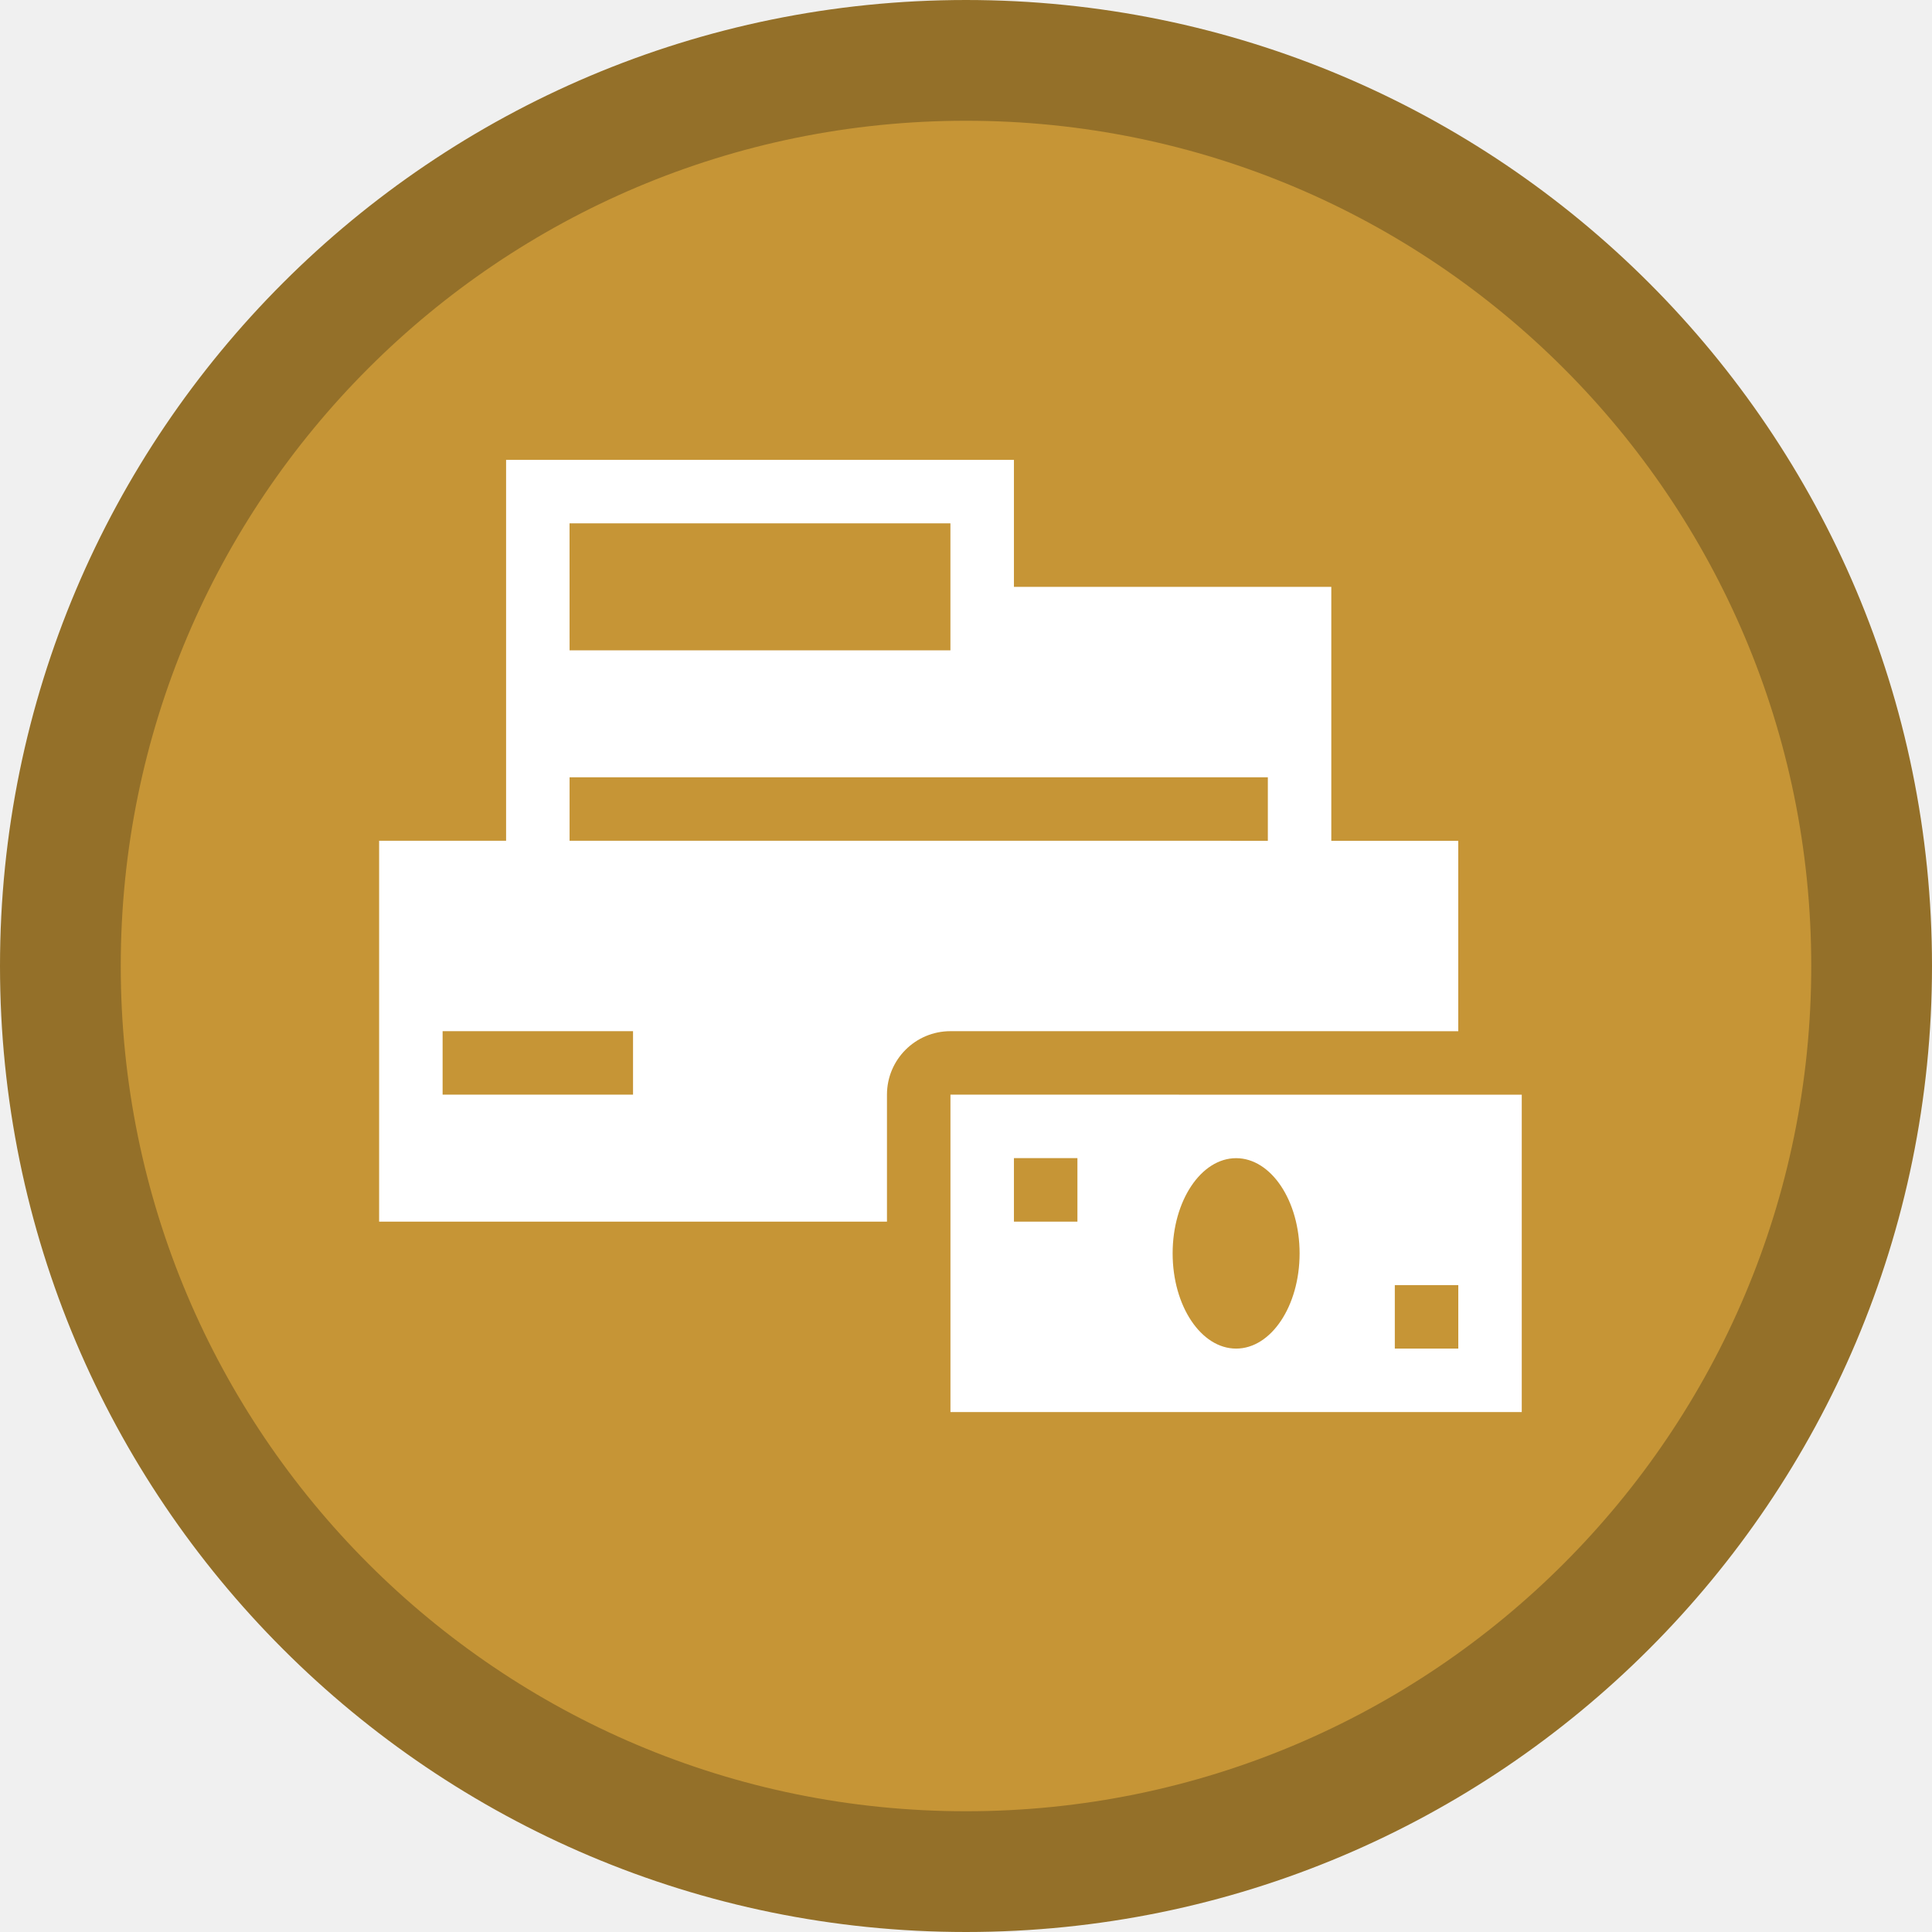
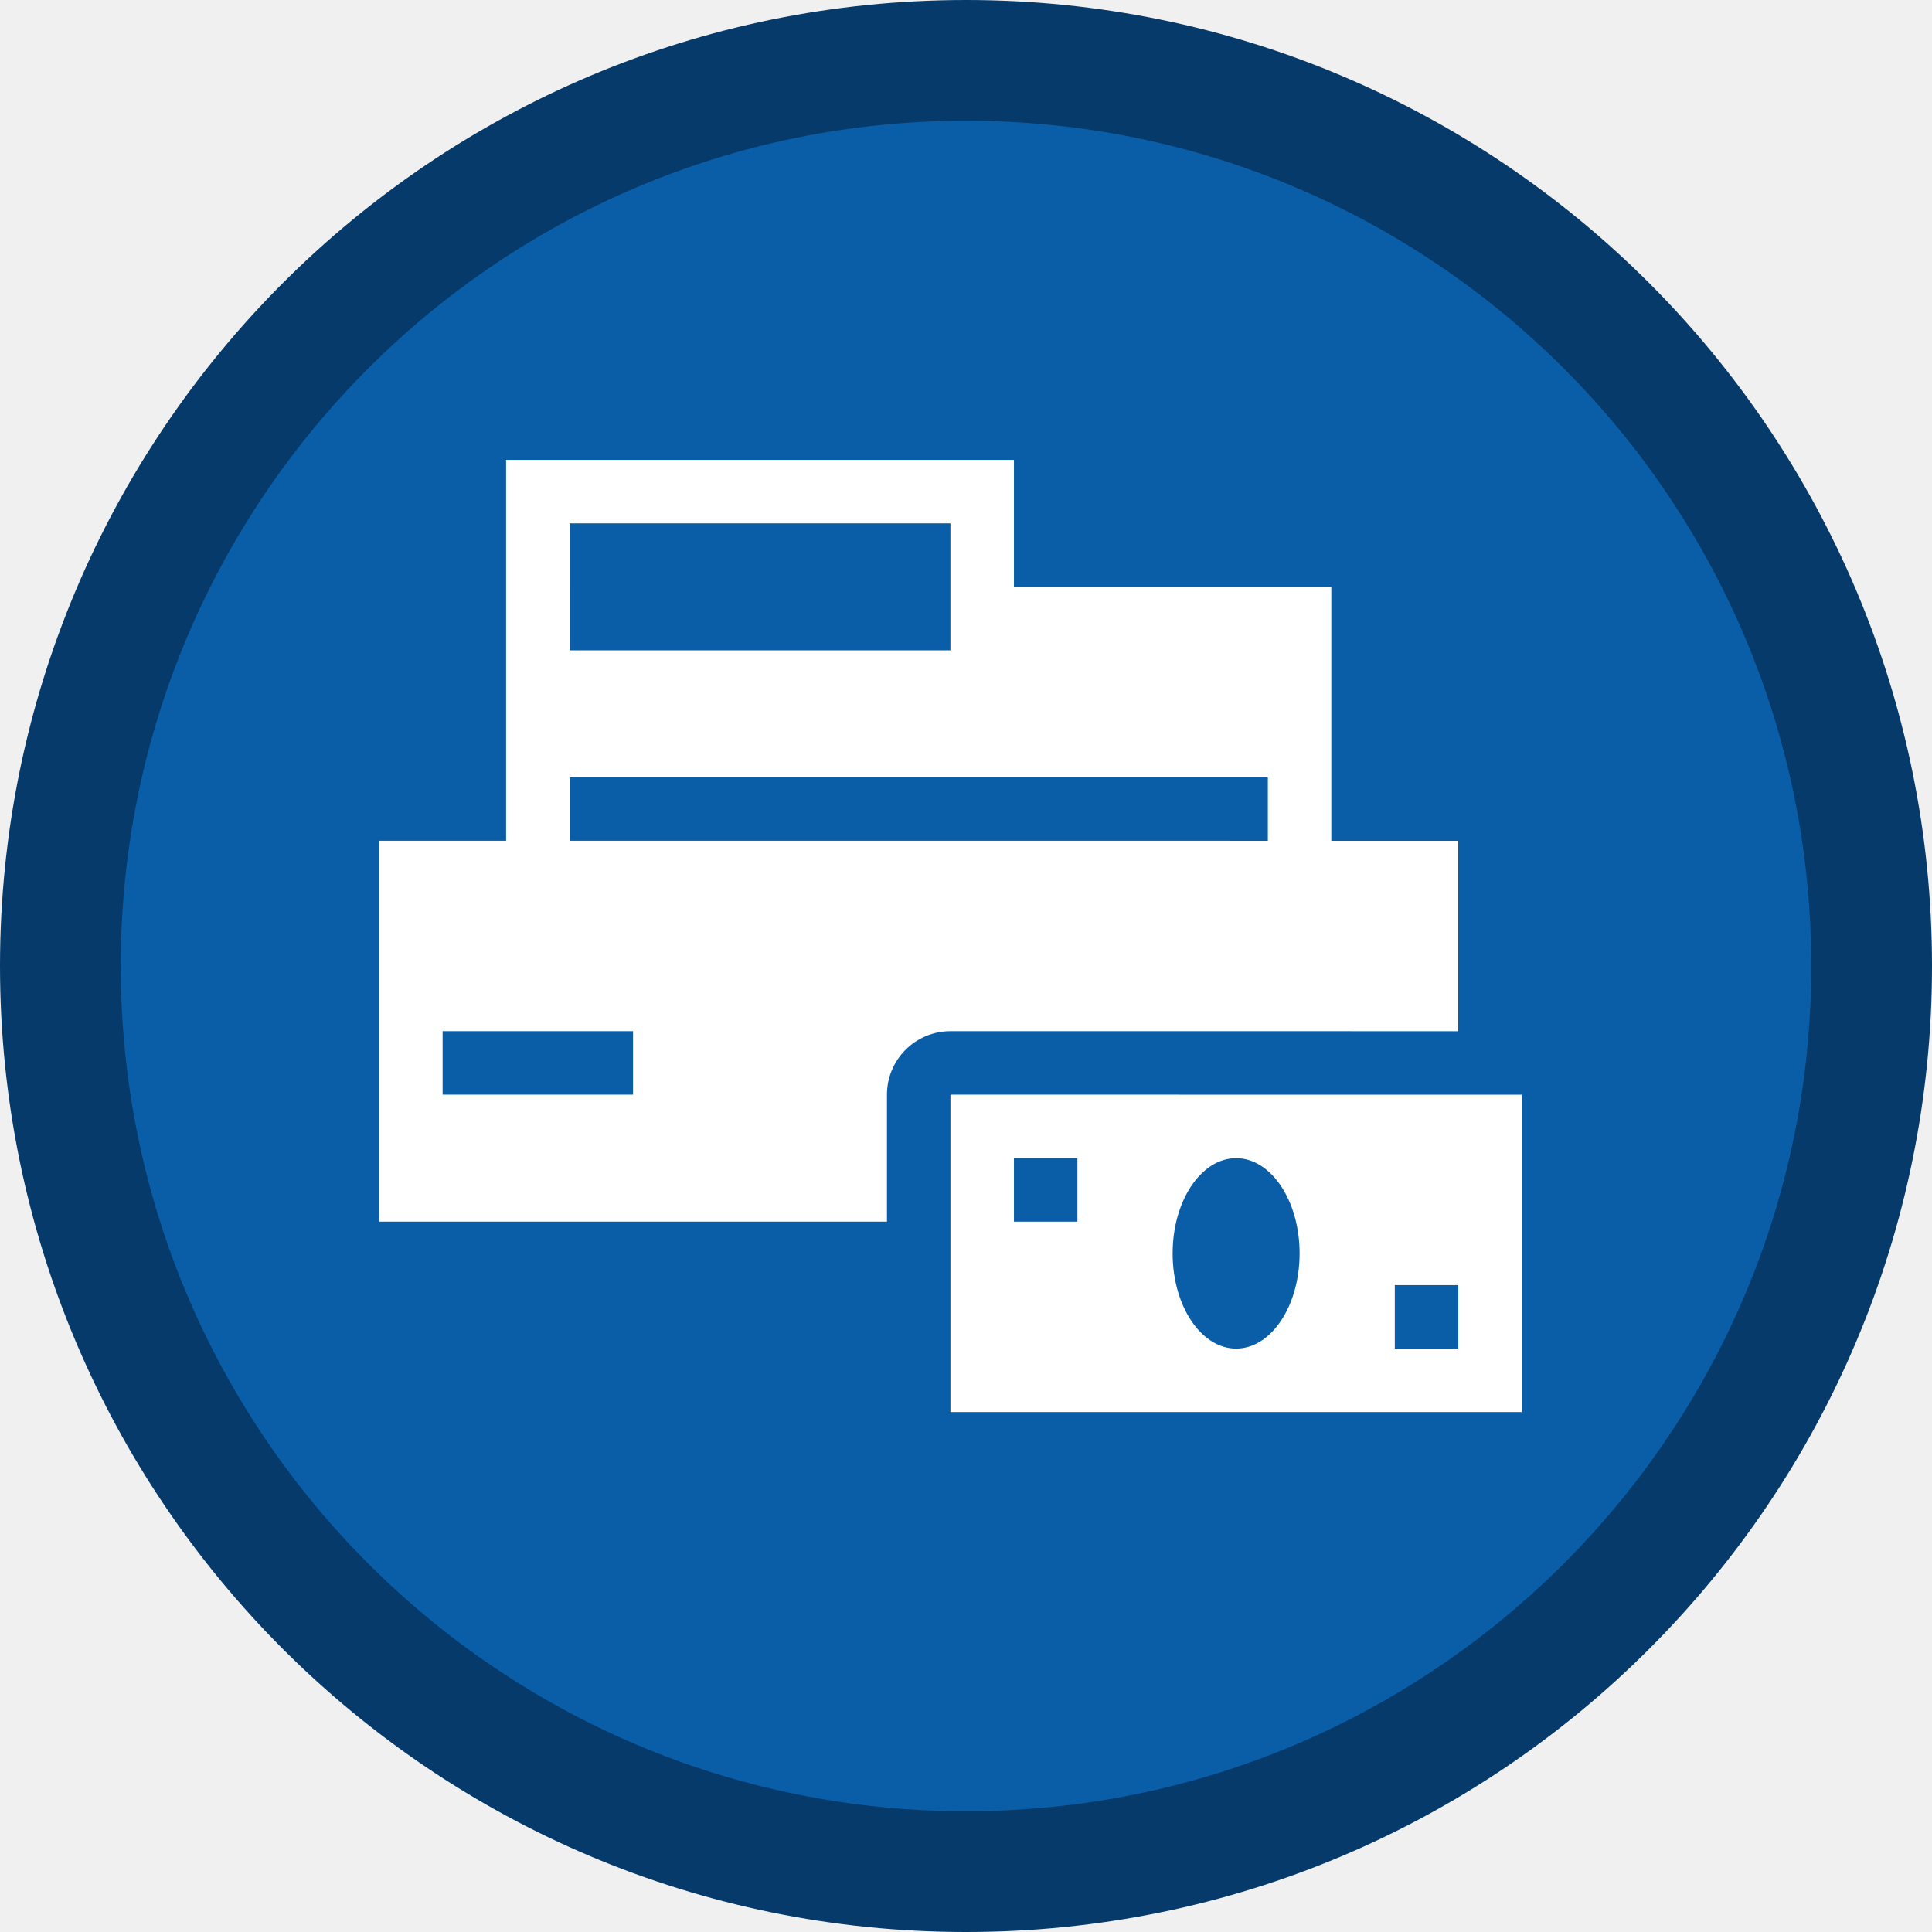
<svg xmlns="http://www.w3.org/2000/svg" viewBox="0 0 64 64" width="64" height="64" version="1.1" id="svg1" xml:space="preserve">
  <defs id="defs1" />
-   <circle cx="32" cy="32" r="30" fill="#c69536" stroke="#947029" stroke-width="4" id="circle1" />
+   <circle cx="32" cy="32" r="30" fill="#0A5EA8" stroke="#063A6B" stroke-width="4" id="circle1" />
  <path d="m 48.307,34.16 v -6.308 h -4.206 V 19.44 H 33.588 V 15.234 H 16.765 v 12.617 h -4.206 v 12.617 h 16.823 v -4.206 a 2.103,2.103 0 0 1 2.103,-2.103 z m -29.44,-16.823 h 12.617 v 4.206 H 18.868 Z m 2.103,18.925 h -6.308 v -2.103 h 6.308 z M 18.868,27.851 V 25.749 H 41.999 v 2.103 z m 12.617,8.411 V 46.777 H 50.41 V 36.263 Z m 4.206,4.206 h -2.103 v -2.103 h 2.103 z m 5.257,4.206 c -1.161,0 -2.103,-1.413 -2.103,-3.154 0,-1.741 0.942,-3.154 2.103,-3.154 1.161,0 2.103,1.413 2.103,3.154 0,1.741 -0.942,3.154 -2.103,3.154 z m 7.36,0 h -2.103 v -2.103 h 2.103 z" id="path1" style="fill:#ffffff;stroke-width:2.103" />
</svg>
